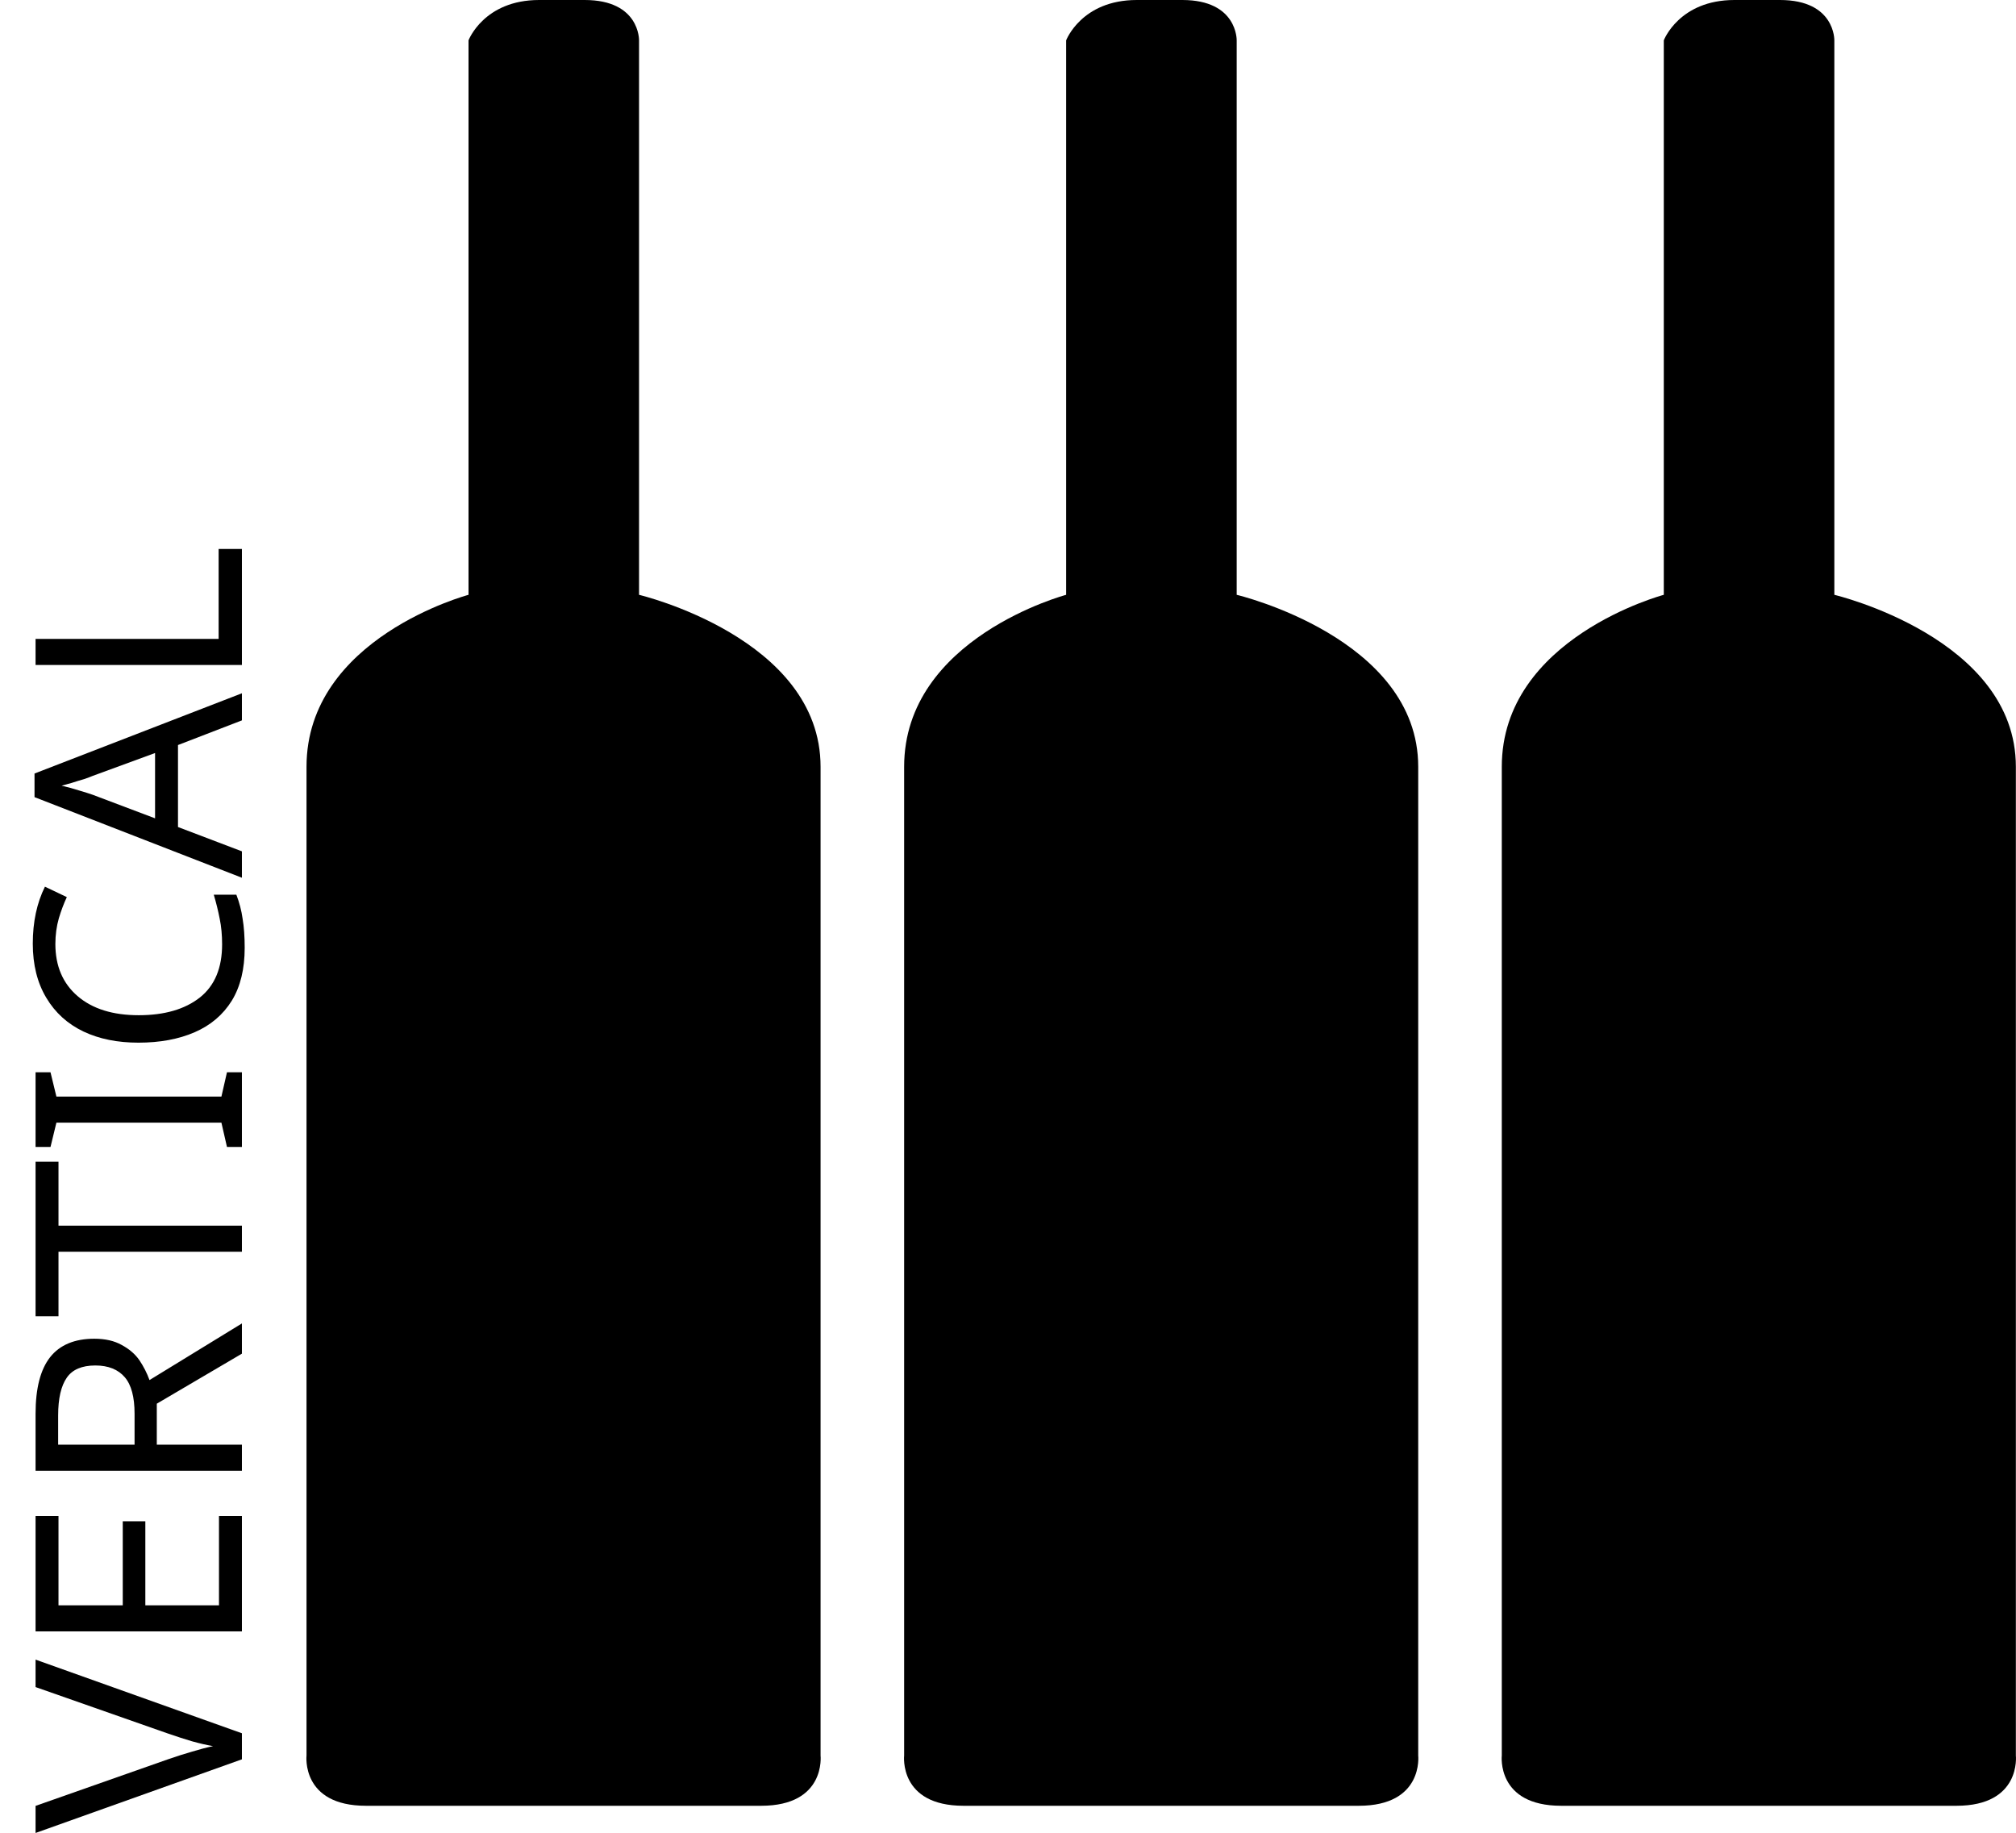
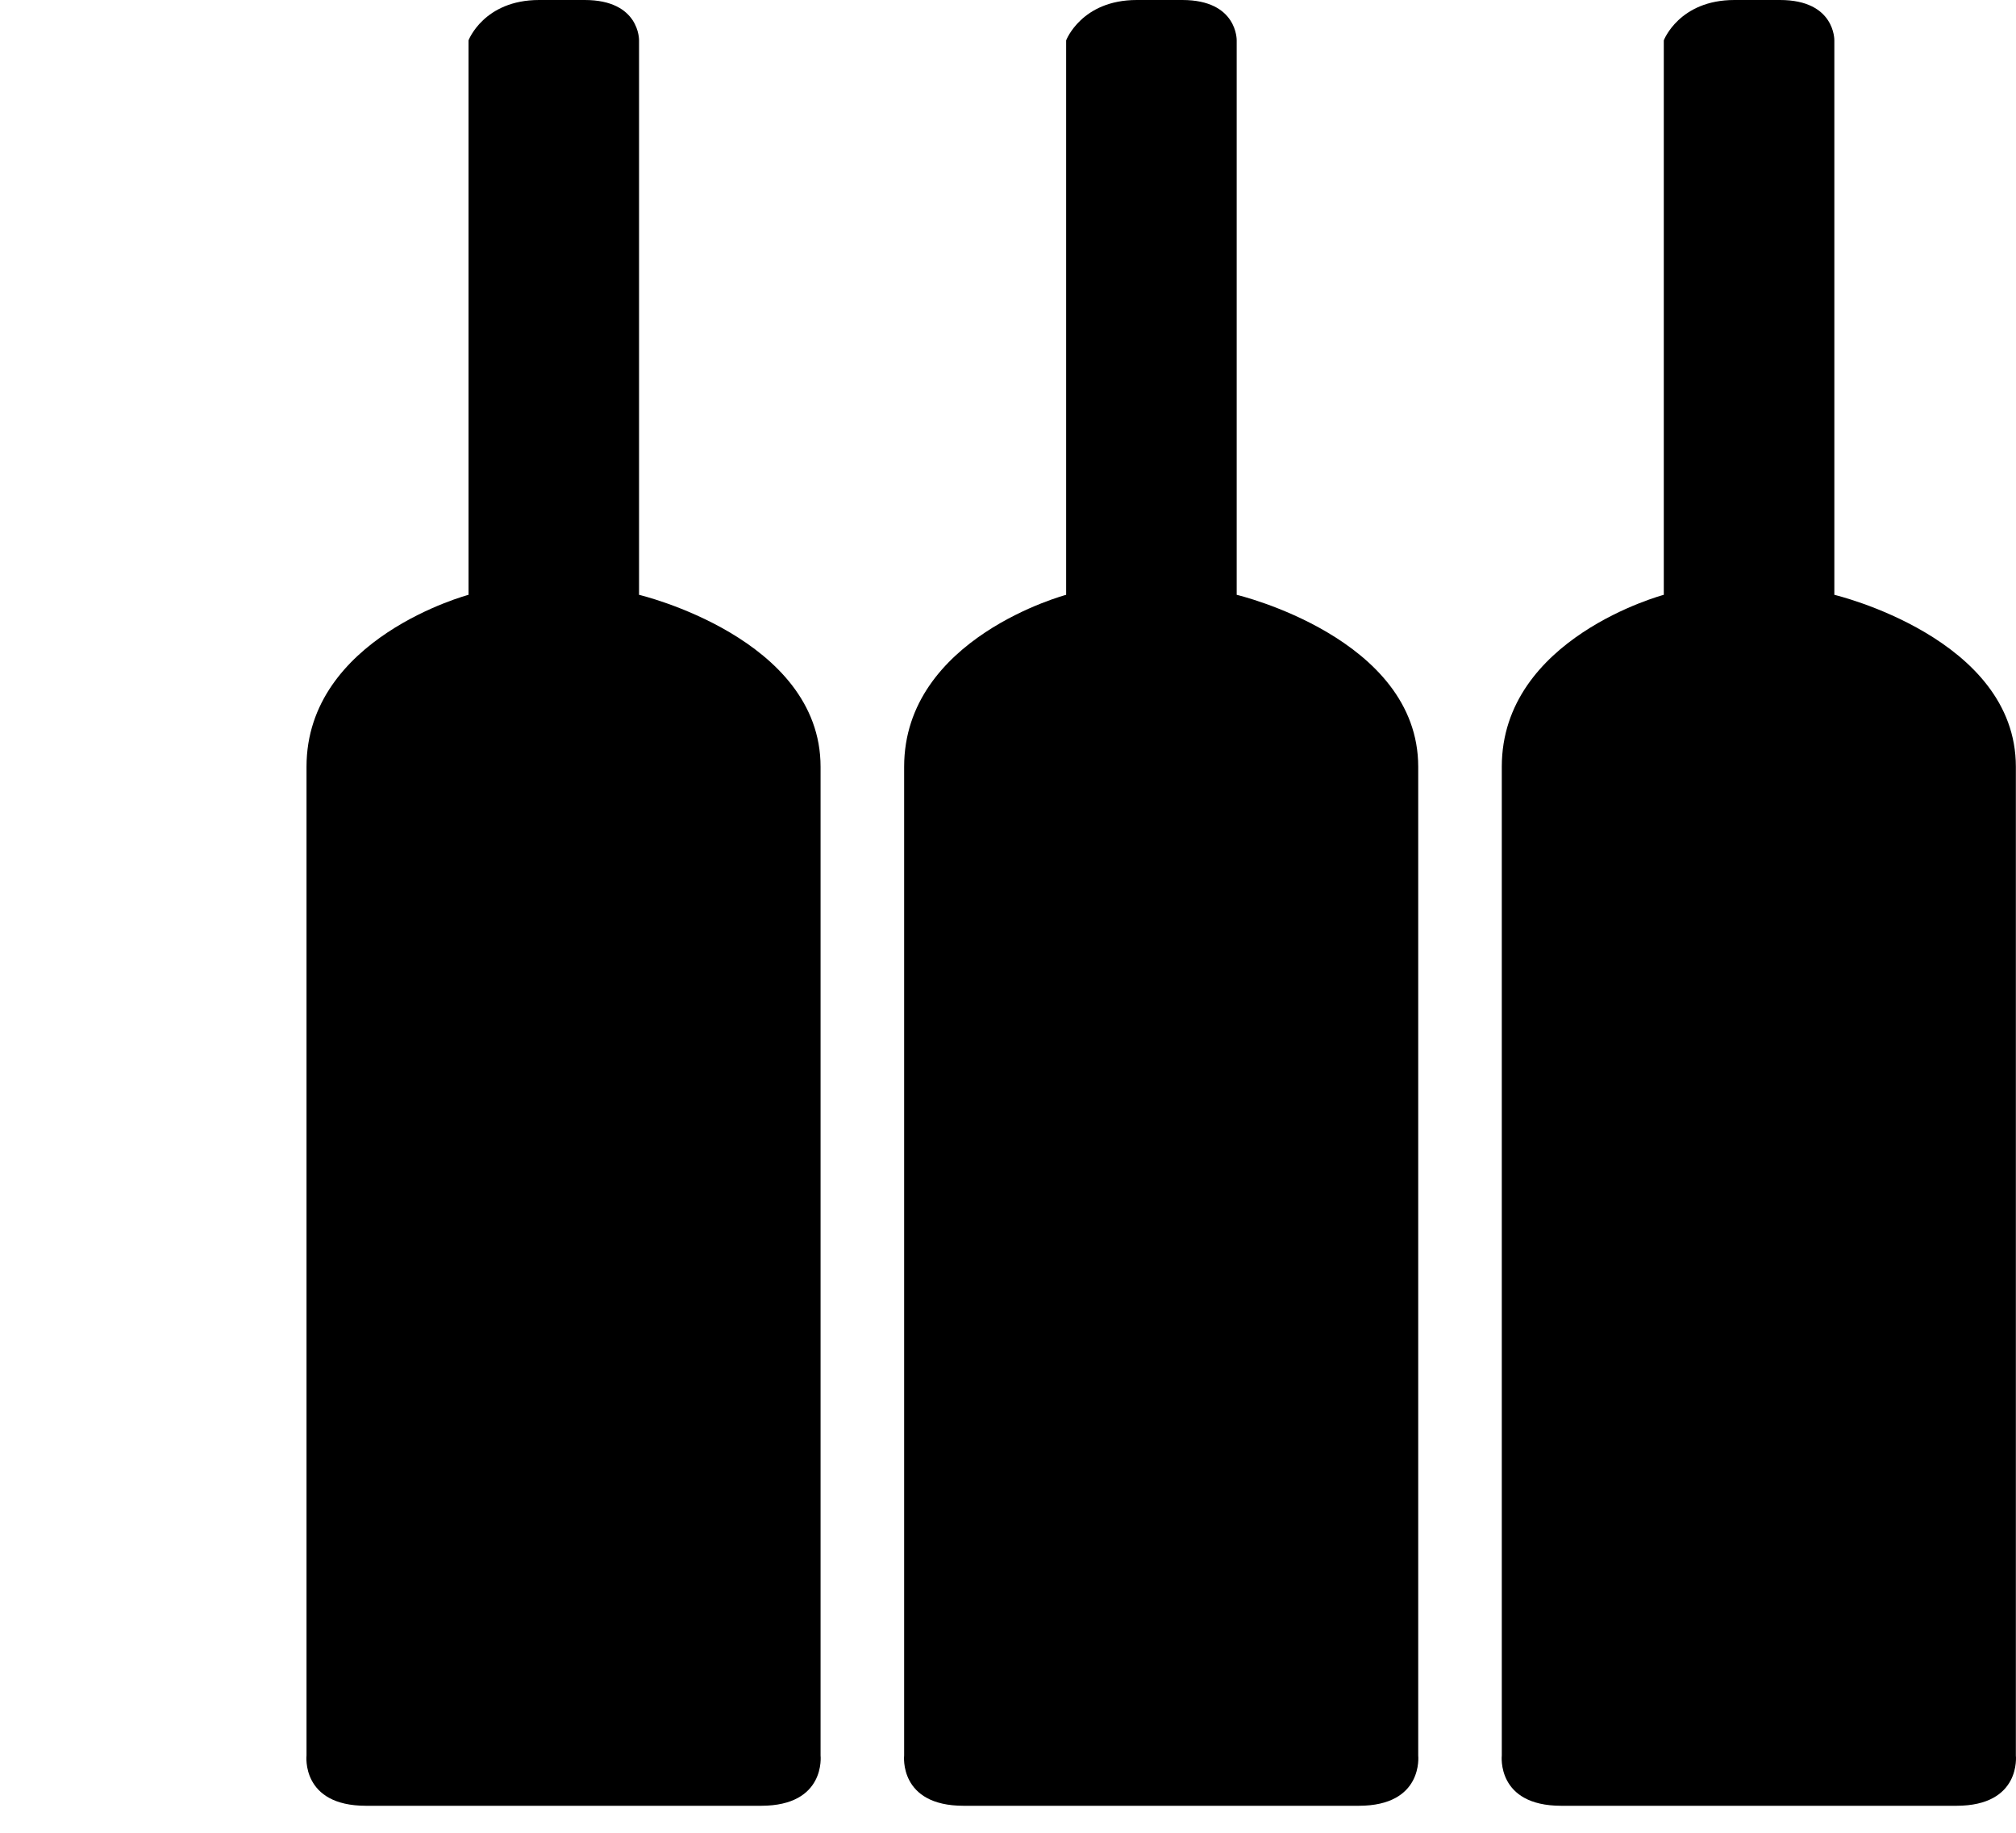
<svg xmlns="http://www.w3.org/2000/svg" version="1.1" id="XMLID_2_" x="0px" y="0px" viewBox="0 0 90.679 82.444" enable-background="new 0 0 90.679 82.444" xml:space="preserve">
  <g id="store-vertical">
-     <text transform="matrix(6.123234e-17 -1 1 6.123234e-17 10.881 82.4441)" font-family="'MyriadPro-BoldCond'" font-size="13px">VERTICAL</text>
+     <text transform="matrix(0 -1 1 0 10.881 82.4441)" display="none" font-family="'MyriadPro-BoldCond'" font-size="13px">VERTICAL</text>
    <path d="M51.791,81.221c0,0,6.4,0,9.326,0s2.674-2.261,2.674-2.261s0-38.671,0-44.472s-8.165-7.734-8.165-7.734   V1.815c0,0,0.043-1.815-2.445-1.815l-2.049,0c-2.488,0-3.177,1.815-3.177,1.815v24.939   c0,0-7.287,1.934-7.287,7.734s0,44.472,0,44.472s-0.253,2.261,2.674,2.261   C46.27,81.221,51.791,81.221,51.791,81.221" />
    <path d="M24.909,81.221c0,0,6.4,0,9.326,0s2.674-2.261,2.674-2.261s0-38.671,0-44.472s-8.165-7.734-8.165-7.734   V1.815c0,0,0.043-1.815-2.445-1.815l-2.049,0C21.763,0,21.074,1.815,21.074,1.815v24.939c0,0-7.287,1.934-7.287,7.734   s0,44.472,0,44.472s-0.253,2.261,2.674,2.261S24.909,81.221,24.909,81.221" />
    <path d="M78.673,81.221c0,0,6.4,0,9.326,0s2.674-2.261,2.674-2.261s0-38.671,0-44.472s-8.165-7.734-8.165-7.734   V1.815c0,0,0.043-1.815-2.445-1.815l-2.049,0c-2.488,0-3.177,1.815-3.177,1.815v24.939   c0,0-7.287,1.934-7.287,7.734s0,44.472,0,44.472s-0.253,2.261,2.674,2.261S78.673,81.221,78.673,81.221" />
  </g>
</svg>
